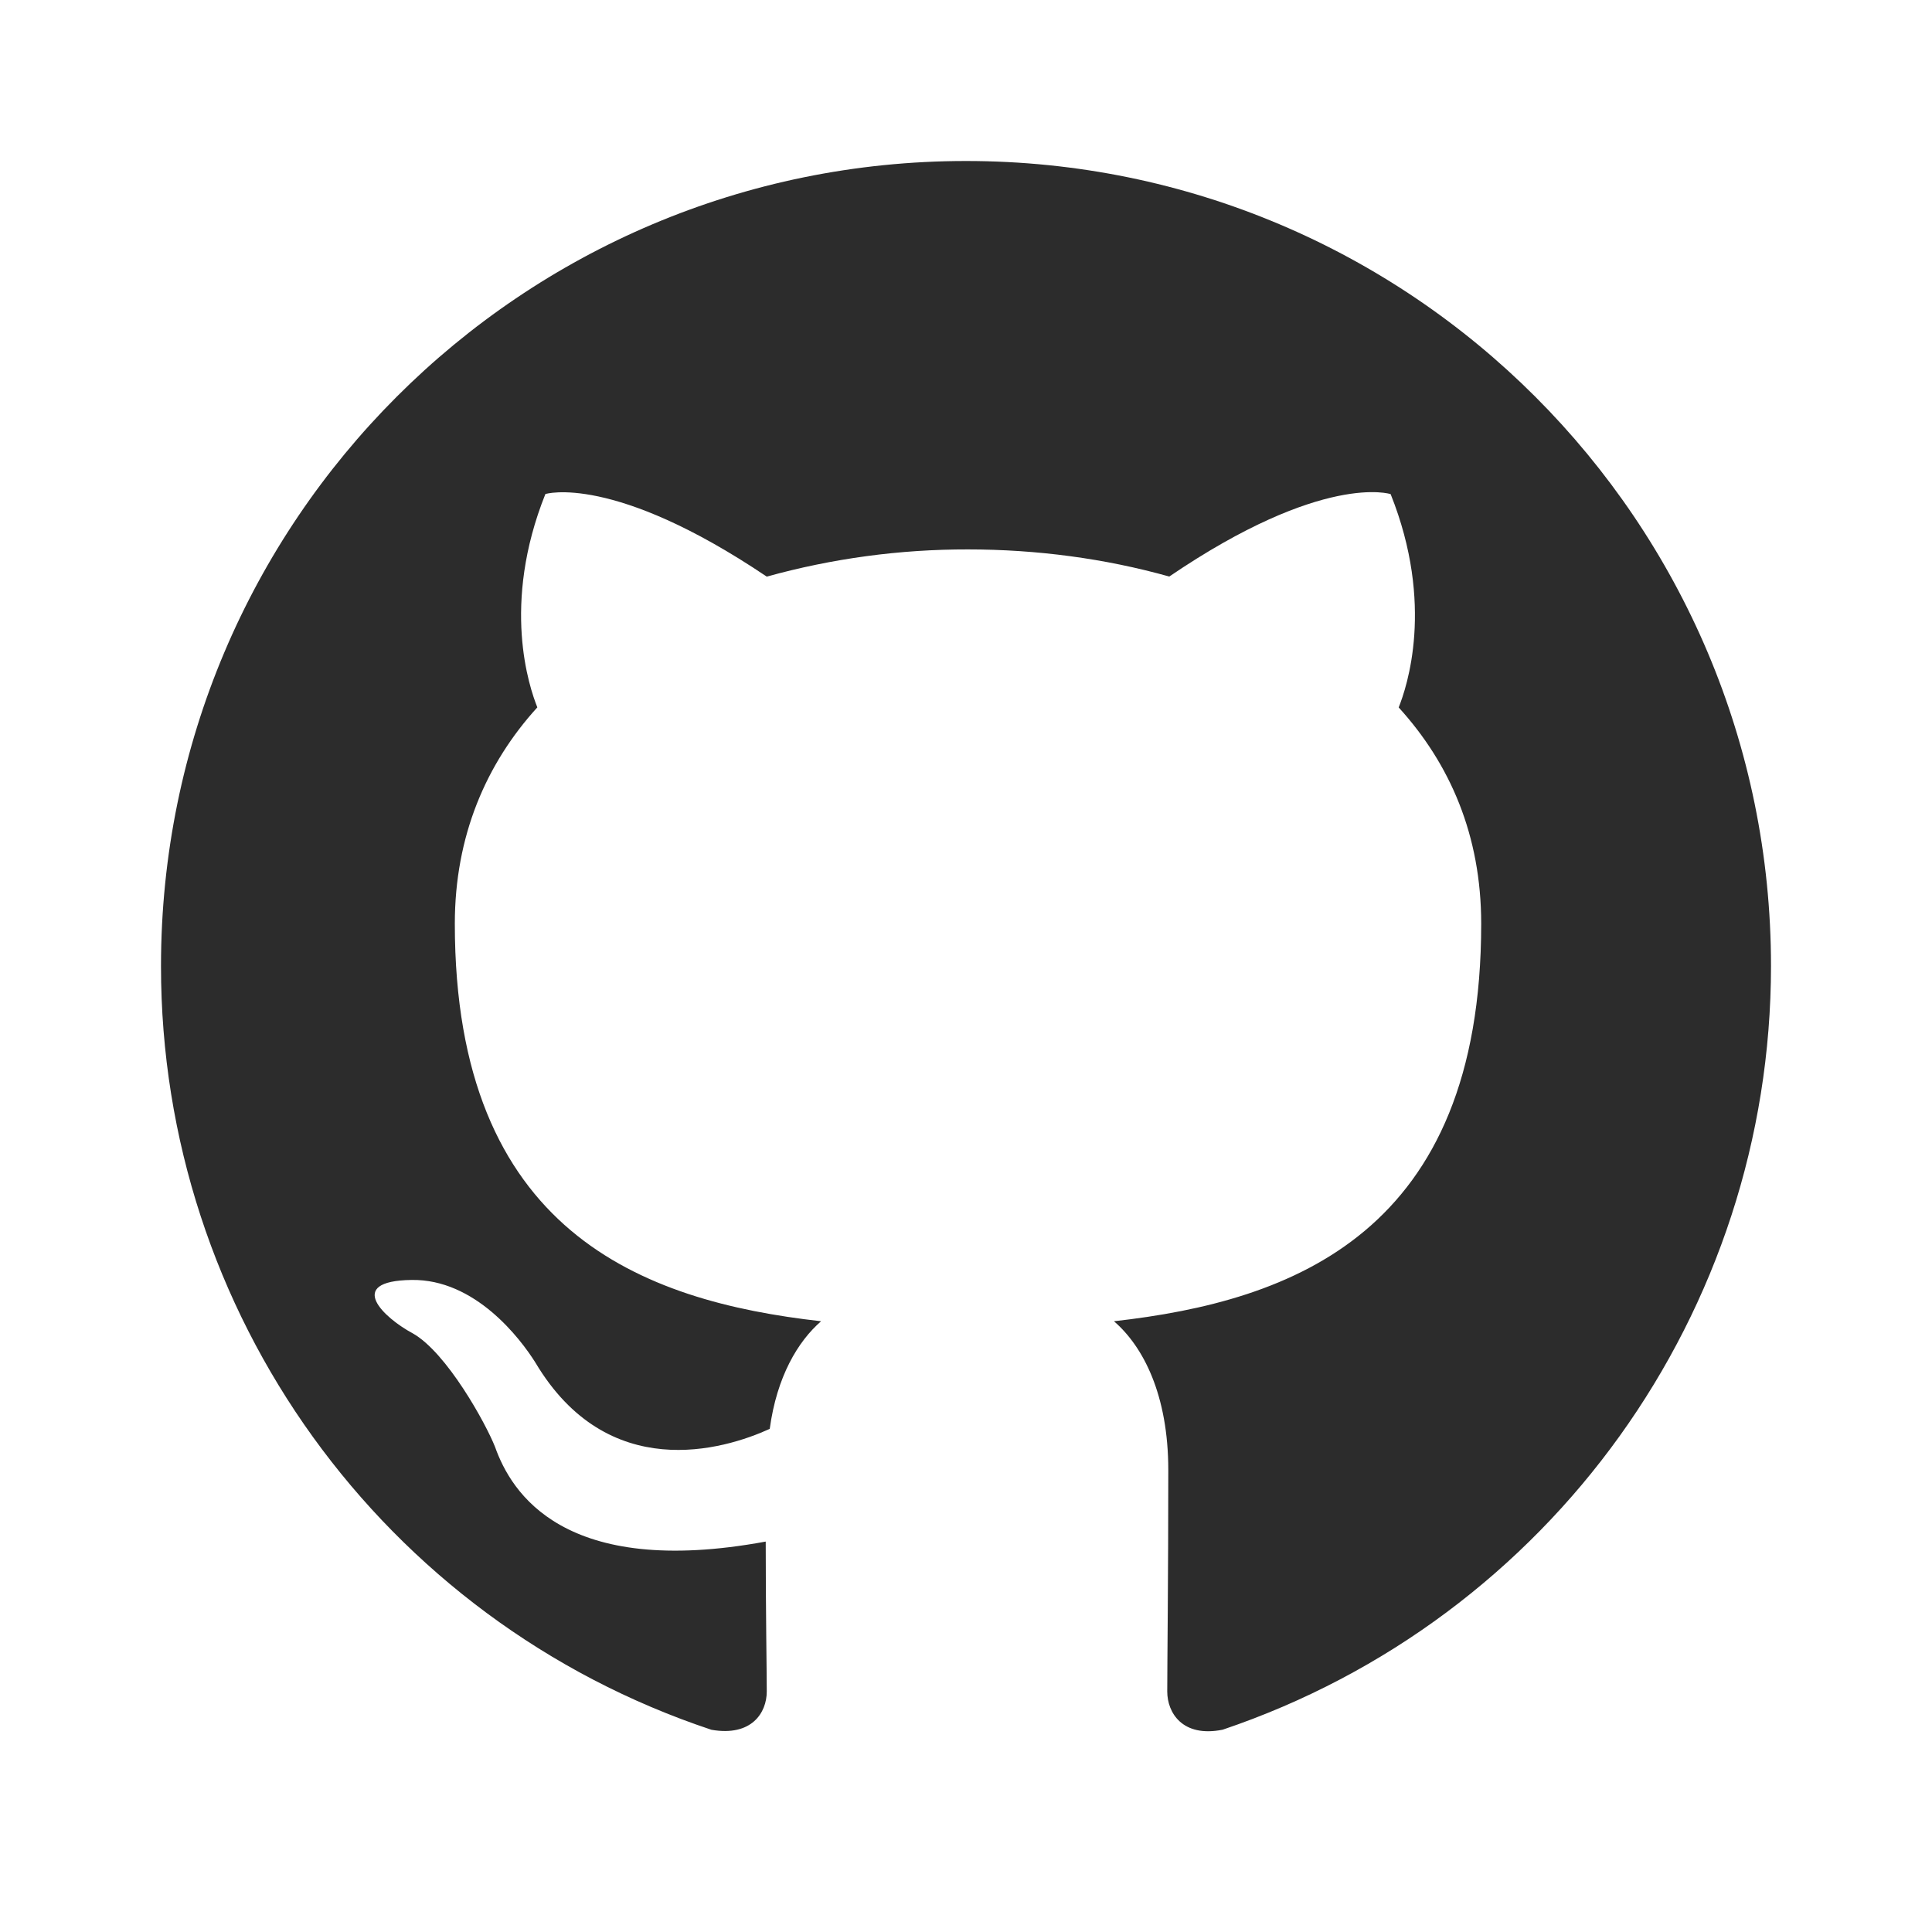
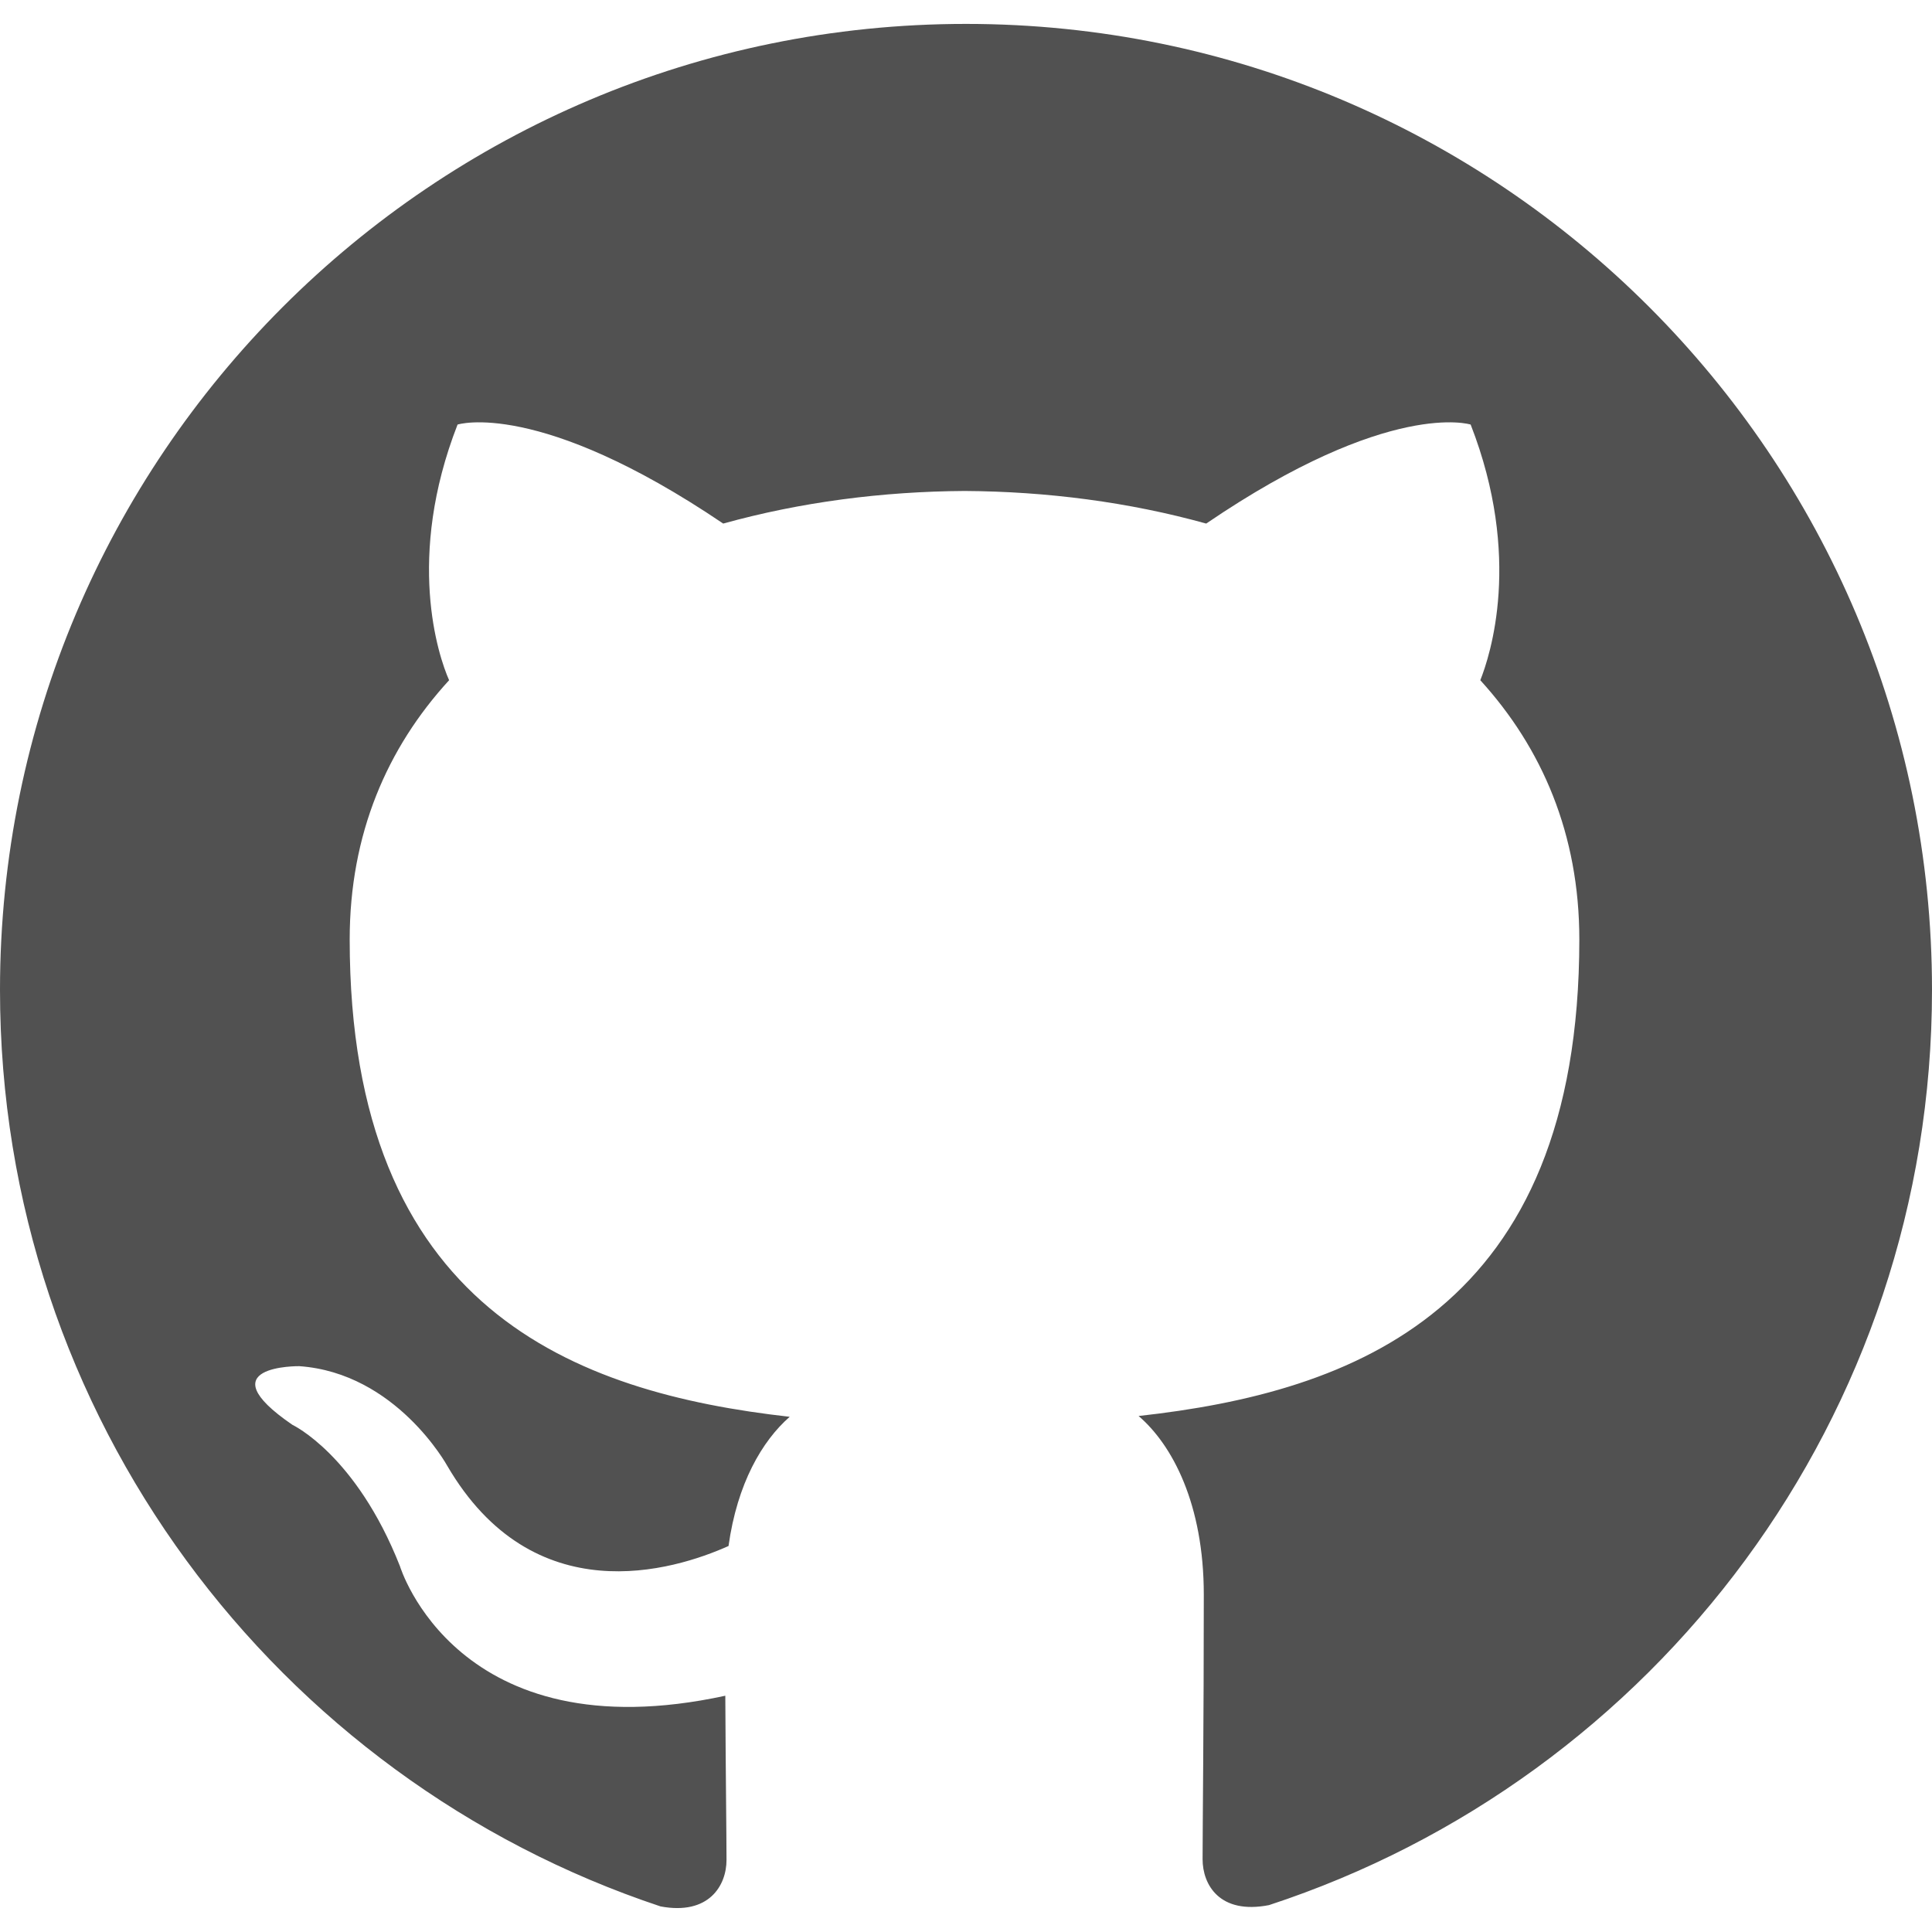
<svg xmlns="http://www.w3.org/2000/svg" class="icon" width="200px" height="200.00px" viewBox="0 0 1024 1024" version="1.1">
-   <path fill="#2c2c2c" d="M512 85.333C276.267 85.333 85.333 276.267 85.333 512a426.411 426.411 0 0 0 291.755 404.821c21.333 3.712 29.312-9.088 29.312-20.309 0-10.112-0.555-43.691-0.555-79.445-107.179 19.755-134.912-26.112-143.445-50.133-4.821-12.288-25.6-50.133-43.733-60.288-14.933-7.979-36.267-27.733-0.555-28.245 33.621-0.555 57.6 30.933 65.621 43.733 38.4 64.512 99.755 46.379 124.245 35.2 3.755-27.733 14.933-46.379 27.221-57.045-94.933-10.667-194.133-47.488-194.133-210.688 0-46.421 16.512-84.779 43.733-114.688-4.267-10.667-19.2-54.4 4.267-113.067 0 0 35.712-11.179 117.333 43.776a395.947 395.947 0 0 1 106.667-14.421c36.267 0 72.533 4.779 106.667 14.379 81.579-55.467 117.333-43.691 117.333-43.691 23.467 58.667 8.533 102.4 4.267 113.067 27.179 29.867 43.733 67.712 43.733 114.645 0 163.755-99.712 200.021-194.645 210.688 15.445 13.312 28.8 38.912 28.8 78.933 0 57.045-0.555 102.912-0.555 117.333 0 11.179 8.021 24.491 29.355 20.224A427.349 427.349 0 0 0 938.667 512c0-235.733-190.933-426.667-426.667-426.667z" />
+   <path fill="#515151" d="M512 12.672c-282.88 0-512 229.248-512 512 0 226.261 146.688 418.133 350.08 485.76 25.6 4.821 34.987-11.008 34.987-24.619 0-12.16-0.427-44.373-0.64-87.04-142.421 30.891-172.459-68.693-172.459-68.693C188.672 770.987 155.008 755.2 155.008 755.2c-46.379-31.744 3.584-31.104 3.584-31.104 51.413 3.584 78.421 52.736 78.421 52.736 45.653 78.293 119.851 55.68 149.12 42.581 4.608-33.109 17.792-55.68 32.427-68.48-113.707-12.8-233.216-56.832-233.216-253.013 0-55.893 19.84-101.547 52.693-137.387-5.76-12.928-23.04-64.981 4.48-135.509 0 0 42.88-13.739 140.8 52.48 40.96-11.392 84.48-17.024 128-17.28 43.52 0.256 87.04 5.888 128 17.28 97.28-66.219 140.16-52.48 140.16-52.48 27.52 70.528 10.24 122.581 5.12 135.509 32.64 35.84 52.48 81.493 52.48 137.387 0 196.693-119.68 240-233.6 252.587 17.92 15.36 34.56 46.763 34.56 94.72 0 68.523-0.64 123.563-0.64 140.203 0 13.44 8.96 29.44 35.2 24.32C877.44 942.592 1024 750.592 1024 524.672c0-282.752-229.248-512-512-512" />
</svg>
